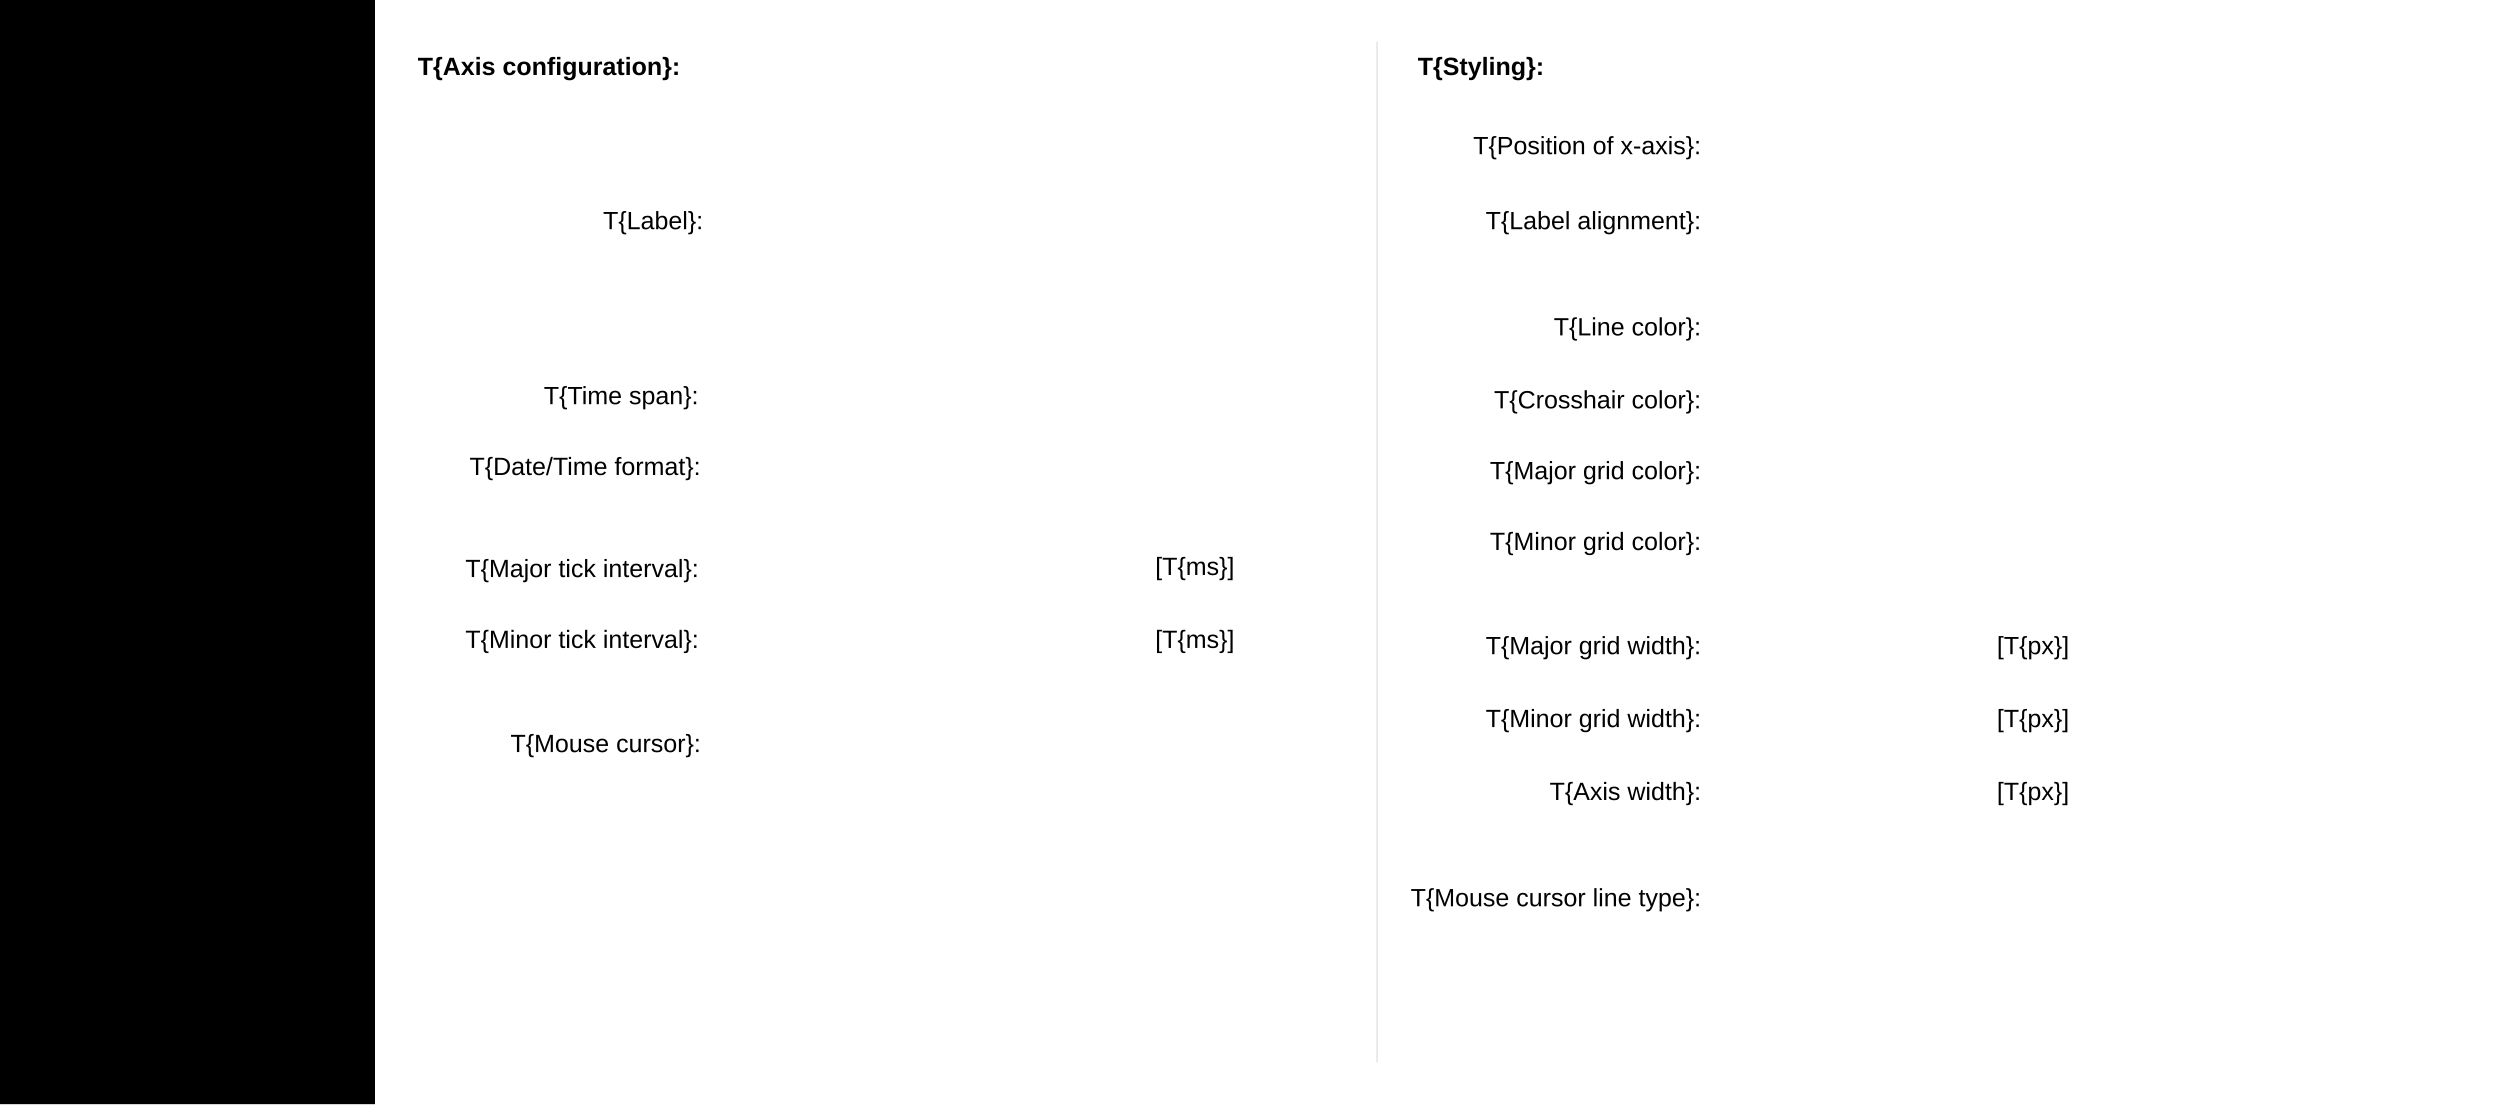
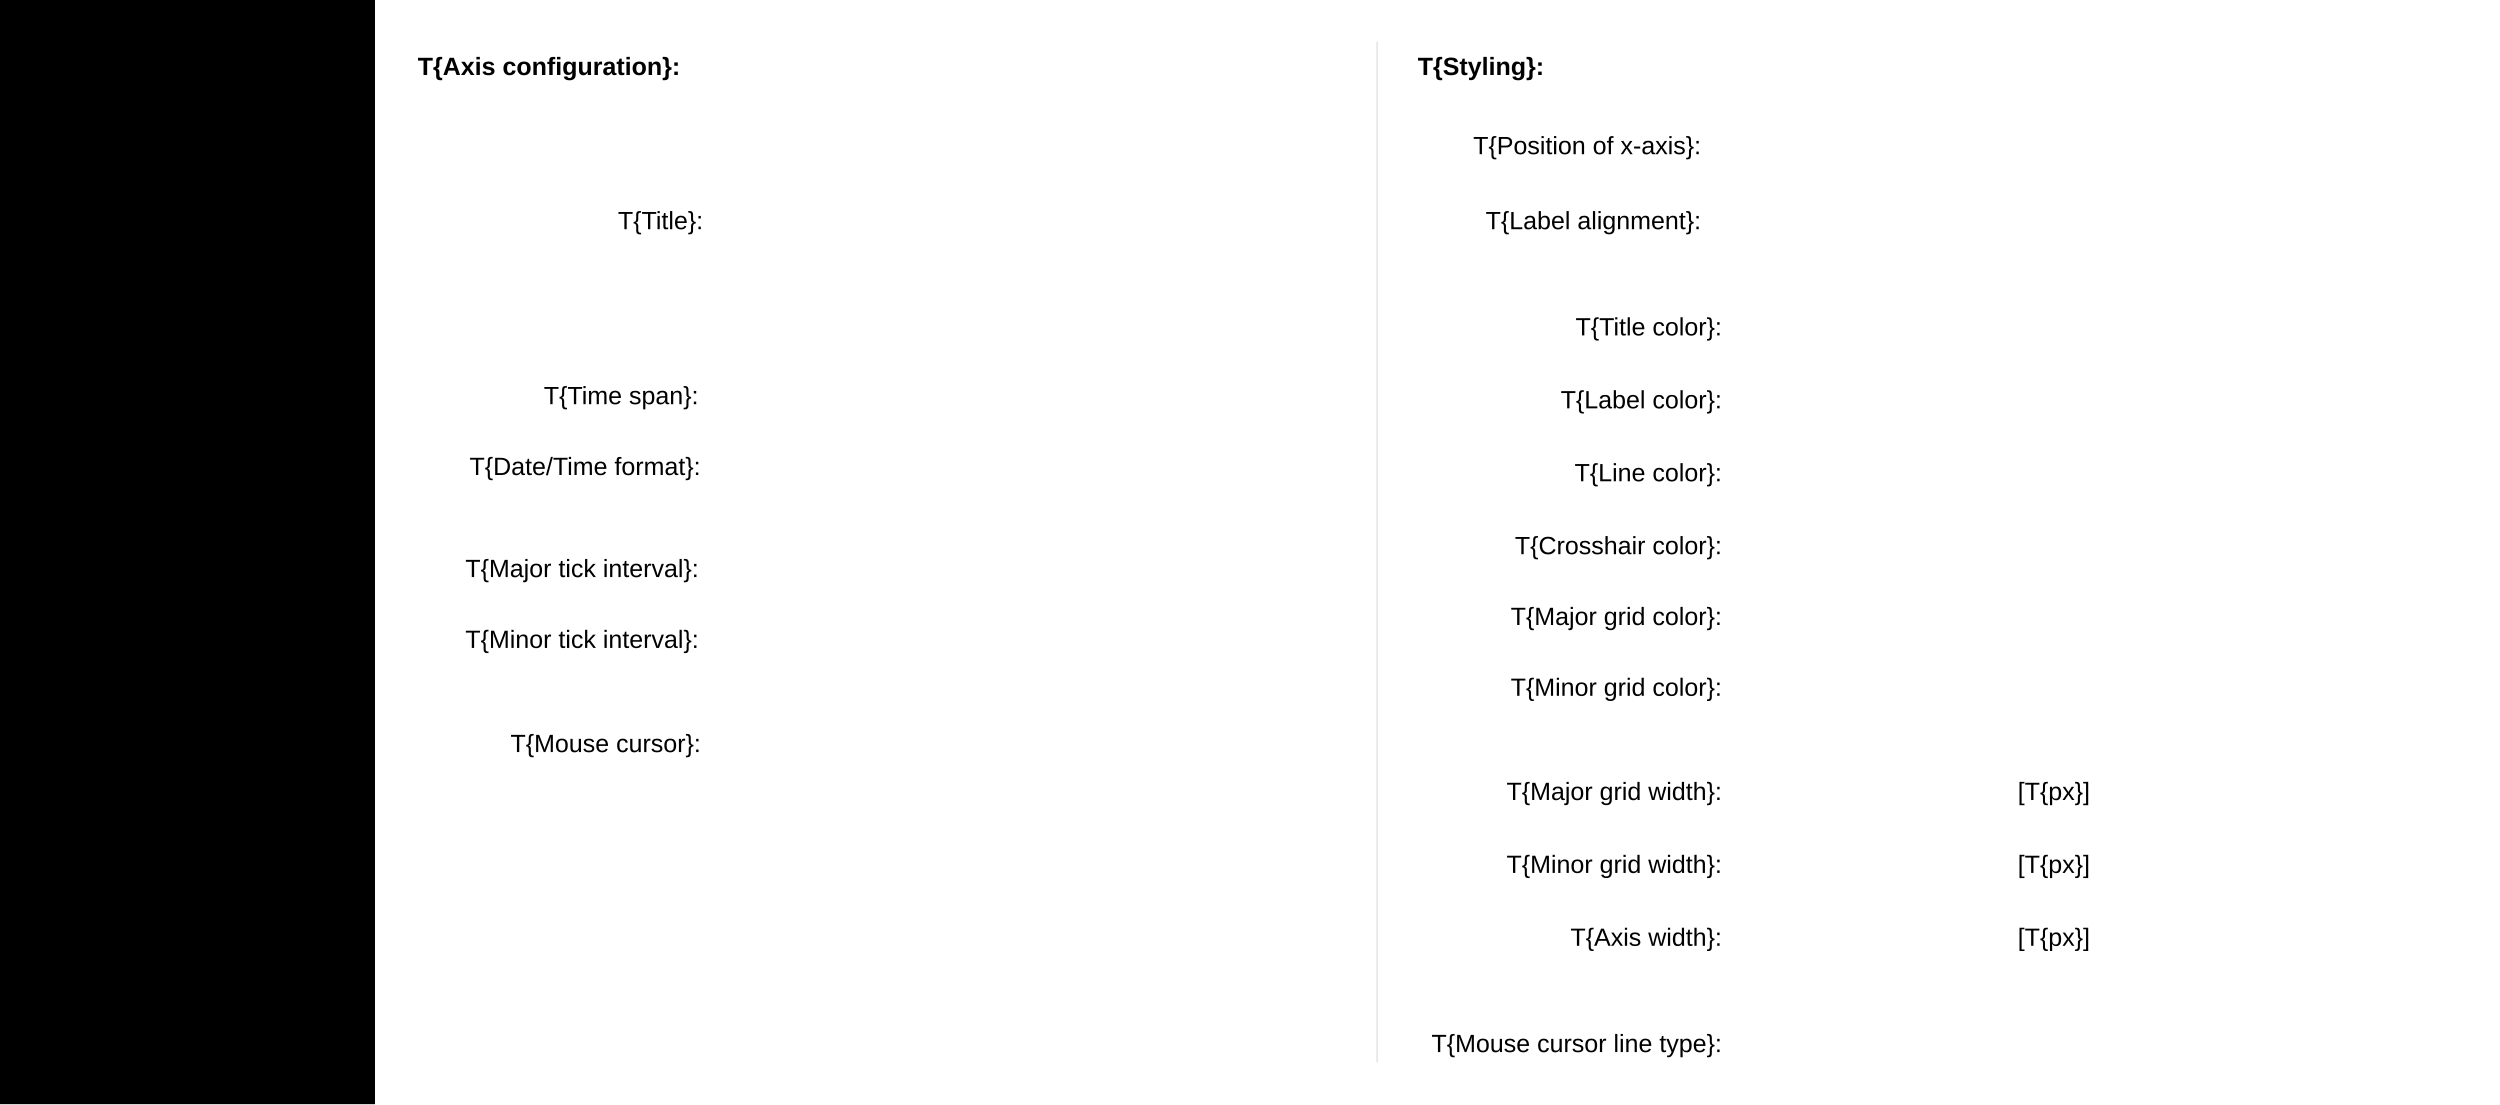
<svg xmlns="http://www.w3.org/2000/svg" xmlns:ns1="http://webmi.atvise.com/2007/svgext" xmlns:xlink="http://www.w3.org/1999/xlink" height="530" version="1.2" width="1200">
  <defs>
    <linearGradient gradientUnits="objectBoundingBox" id="linear_2" x1="0" x2="0" y1="0" y2="1.078">
      <stop offset="0" stop-color="#818181" />
      <stop offset="0.848" stop-color="#464646" />
      <stop offset="0.937" stop-color="#000000" />
    </linearGradient>
  </defs>
  <rect ns1:refpx="90" ns1:refpy="0" fill="$FILLCOLOR$" height="530" id="filters_bg" rx="0" ry="0" stroke="#000000" stroke-width="0" width="180" x="0" y="0" />
  <line ns1:refpx="661" ns1:refpy="265" id="id_0" stroke="#d7d7d7" stroke-width="0.5" x1="661" x2="661" y1="20" y2="510" />
  <text ns1:refpx="83.548" ns1:refpy="31.5" fill="$FONTCOLOR$" font-family="Arial" font-size="12" font-weight="bold" id="id_2" x="24.5" y="36">T{X-Axis to configure}:</text>
  <text ns1:refpx="257.212" ns1:refpy="31.5" fill="$FONTCOLOR$" font-family="Arial" font-size="12" font-weight="bold" id="id_1" x="200.5" y="36">T{Axis configuration}:</text>
  <text ns1:refpx="706.84" ns1:refpy="31.5" fill="$FONTCOLOR$" font-family="Arial" font-size="12" font-weight="bold" id="id_3" x="680.5" y="36">T{Styling}:</text>
-   <text ns1:refpx="313.5" ns1:refpy="105.5" fill="$FONTCOLOR$" font-family="Arial" font-size="12" id="id_7" text-anchor="end" x="337.5" y="110">T{Label}:</text>
+   <text ns1:refpx="325" ns1:refpy="105.5" fill="$FONTCOLOR$" font-family="Arial" font-size="12" id="id_7" text-anchor="end" x="337.5" y="110">T{Title}:</text>
  <text ns1:refpx="265.281" ns1:refpy="189.5" fill="$FONTCOLOR$" font-family="Arial" font-size="12" id="id_8" text-anchor="end" x="335.281" y="194">T{Time span}:</text>
  <text ns1:refpx="280.281" ns1:refpy="223.5" fill="$FONTCOLOR$" font-family="Arial" font-size="12" id="id_9" text-anchor="end" x="336.281" y="228">T{Date/Time format}:</text>
  <text ns1:refpx="280.39" ns1:refpy="272.5" fill="$FONTCOLOR$" font-family="Arial" font-size="12" id="id_10" text-anchor="end" x="335.39" y="277">T{Major tick interval}:</text>
  <text ns1:refpx="280.39" ns1:refpy="306.5" fill="$FONTCOLOR$" font-family="Arial" font-size="12" id="id_11" text-anchor="end" x="335.39" y="311">T{Minor tick interval}:</text>
  <text ns1:refpx="290.39" ns1:refpy="356.5" fill="$FONTCOLOR$" font-family="Arial" font-size="12" id="id_5" text-anchor="end" x="336.39" y="361">T{Mouse cursor}:</text>
  <svg ns1:refpx="450.5" ns1:refpy="106" height="30" id="xAxis_title_text" transform="matrix(1.1187,0,0,1,0,0)" width="160" x="322.682" xlink:href="SYSTEM.LIBRARY.ATVISE.OBJECTDISPLAYS.Advanced.in_out_value" y="91">
    <ns1:argument name="validation" value="String" />
    <ns1:argument name="tabIndex" value="21" />
    <ns1:overwrite id="input_label" transform="matrix(0.8939,0,0,1,0,0)" x="171.047" />
    <ns1:overwrite id="blinking_frame" transform="matrix(0.8939,0,0,1,0,0)" width="170.992" />
    <ns1:overwrite id="focus_frame" transform="matrix(0.8939,0,0,1,0,0)" width="174.992" />
    <ns1:overwrite id="input_bg" transform="matrix(0.8939,0,0,1,0,0)" width="170.992" />
  </svg>
  <svg ns1:refpx="450.445" ns1:refpy="210" height="30" id="xAxis_labels_format" transform="matrix(1.1194,0,0,1,0,0)" width="160" x="322.385" xlink:href="SYSTEM.LIBRARY.ATVISE.OBJECTDISPLAYS.Advanced.in_out_value" y="209">
    <ns1:argument name="validation" value="String" />
    <ns1:argument name="tabIndex" value="24" />
    <ns1:overwrite id="input_label" transform="matrix(0.8933,0,0,1,0,0)" x="171.165" />
    <ns1:overwrite id="blinking_frame" transform="matrix(0.8933,0,0,1,0,0)" width="171.11" />
    <ns1:overwrite id="focus_frame" transform="matrix(0.8933,0,0,1,0,0)" width="175.11" />
    <ns1:overwrite id="input_bg" transform="matrix(0.8933,0,0,1,0,0)" width="171.11" />
  </svg>
  <svg ns1:refpx="390.131" ns1:refpy="175" height="30" id="xAxis_timeSpan" transform="matrix(0.3688,0,0,1,0,0)" width="160" x="978.983" xlink:href="SYSTEM.LIBRARY.ATVISE.OBJECTDISPLAYS.Advanced.picker_value" y="174">
    <ns1:argument name="tabIndex" value="22" />
    <ns1:argument name="min" value="1" />
    <ns1:overwrite id="id_2" transform="matrix(2.7119,0,0,1,0,0)" width="59" />
    <ns1:overwrite id="focus_frame" transform="matrix(2.7119,0,0,1,0,0)" width="55" />
    <ns1:overwrite id="clickarea_dec" transform="matrix(2.7119,0,0,1,-273.8983,0)" />
    <ns1:overwrite id="clickarea_inc" transform="matrix(2.7119,0,0,1,-273.8983,0)" />
    <ns1:overwrite id="input_label" transform="matrix(2.7119,0,0,1,0,0)" x="24.5" />
    <ns1:overwrite id="blinking_frame" transform="matrix(2.7119,0,0,1,0,0)" width="27" />
    <ns1:overwrite id="input_bg" transform="matrix(2.7119,0,0,1,0,0)" width="27" />
  </svg>
-   <svg ns1:refpx="450.445" ns1:refpy="258" height="30" id="xAxis_tickInterval" transform="matrix(1.1194,0,0,1,0,0)" width="160" x="322.385" xlink:href="SYSTEM.LIBRARY.ATVISE.OBJECTDISPLAYS.Advanced.picker_value" y="257">
-     <ns1:argument name="tabIndex" value="25" />
-     <ns1:argument name="min" value="0" />
-     <ns1:overwrite id="id_2" transform="matrix(0.8933,0,0,1,0,0)" width="179.11" />
-     <ns1:overwrite id="focus_frame" transform="matrix(0.8933,0,0,1,0,0)" width="175.11" />
-     <ns1:overwrite id="clickarea_dec" transform="matrix(0.8933,0,0,1,17.0711,0)" />
-     <ns1:overwrite id="clickarea_inc" transform="matrix(0.8933,0,0,1,17.0711,0)" />
-     <ns1:overwrite id="input_label" transform="matrix(0.8933,0,0,1,0,0)" x="144.61" />
-     <ns1:overwrite id="blinking_frame" transform="matrix(0.8933,0,0,1,0,0)" width="147.11" />
-     <ns1:overwrite id="input_bg" transform="matrix(0.8933,0,0,1,0,0)" width="147.11" />
-   </svg>
-   <svg ns1:refpx="450.445" ns1:refpy="293" height="30" id="xAxis_minorTickInterval" transform="matrix(1.1194,0,0,1,0,0)" width="160" x="322.385" xlink:href="SYSTEM.LIBRARY.ATVISE.OBJECTDISPLAYS.Advanced.picker_value" y="292">
-     <ns1:argument name="tabIndex" value="26" />
-     <ns1:argument name="min" value="0" />
-     <ns1:overwrite id="id_2" transform="matrix(0.8933,0,0,1,0,0)" width="179.11" />
-     <ns1:overwrite id="focus_frame" transform="matrix(0.8933,0,0,1,0,0)" width="175.11" />
-     <ns1:overwrite id="clickarea_dec" transform="matrix(0.8933,0,0,1,17.0711,0)" />
-     <ns1:overwrite id="clickarea_inc" transform="matrix(0.8933,0,0,1,17.0711,0)" />
-     <ns1:overwrite id="input_label" transform="matrix(0.8933,0,0,1,0,0)" x="144.61" />
-     <ns1:overwrite id="blinking_frame" transform="matrix(0.8933,0,0,1,0,0)" width="147.11" />
-     <ns1:overwrite id="input_bg" transform="matrix(0.8933,0,0,1,0,0)" width="147.11" />
-   </svg>
-   <text ns1:refpx="573.5" ns1:refpy="271.5" fill="$FONTCOLOR$" font-family="Arial" font-size="12" id="id_21" text-anchor="start" x="554.5" y="276">[T{ms}]</text>
-   <text ns1:refpx="573.5" ns1:refpy="306.5" fill="$FONTCOLOR$" font-family="Arial" font-size="12" id="id_22" text-anchor="start" x="554.5" y="311">[T{ms}]</text>
  <text ns1:refpx="762" ns1:refpy="69.5" fill="$FONTCOLOR$" font-family="Arial" font-size="12" id="id_23" text-anchor="end" x="816.5" y="74">T{Position of x-axis}:</text>
  <svg ns1:refpx="891" ns1:refpy="70" height="30" id="xAxis_opposite-false" transform="" width="160" x="841" xlink:href="SYSTEM.LIBRARY.ATVISE.OBJECTDISPLAYS.Advanced.radiobutton" y="55">
    <ns1:argument name="radiogroupId" value="xAxis_opposite" />
    <ns1:argument name="label" value="T{bottom}" />
    <ns1:argument name="value" value="bottom" />
-     <ns1:argument name="tabIndex" value="51" />
+     <ns1:argument name="tabIndex" value="49" />
    <ns1:overwrite id="radiobutton_bg2" transform="matrix(1.6,0,0,1,0,0)" />
    <ns1:overwrite id="id_2" transform="matrix(1.6,0,0,1,0,0)" width="68" />
    <ns1:overwrite id="id_0" transform="matrix(1.6,0,0,1,0,0)" width="99.5" />
    <ns1:overwrite id="radiobutton_bg" width="66" />
  </svg>
  <svg ns1:refpx="996" ns1:refpy="70" height="30" id="xAxis_opposite-true" transform="" width="160" x="946" xlink:href="SYSTEM.LIBRARY.ATVISE.OBJECTDISPLAYS.Advanced.radiobutton" y="55">
    <ns1:argument name="radiogroupId" value="xAxis_opposite" />
    <ns1:argument name="label" value="T{top}" />
    <ns1:argument name="value" value="top" />
-     <ns1:argument name="tabIndex" value="52" />
+     <ns1:argument name="tabIndex" value="50" />
    <ns1:overwrite id="radiobutton_bg2" transform="matrix(1.6,0,0,1,0,0)" />
    <ns1:overwrite id="id_2" transform="matrix(1.6,0,0,1,0,0)" width="68" />
    <ns1:overwrite id="id_0" transform="matrix(1.6,0,0,1,0,0)" width="99.5" />
    <ns1:overwrite id="radiobutton_bg" width="66" />
  </svg>
  <text ns1:refpx="763.5" ns1:refpy="105.5" fill="$FONTCOLOR$" font-family="Arial" font-size="12" id="id_26" text-anchor="end" x="816.5" y="110">T{Label alignment}:</text>
-   <text ns1:refpx="781" ns1:refpy="156.5" fill="$FONTCOLOR$" font-family="Arial" font-size="12" id="id_27" text-anchor="end" x="816.5" y="161">T{Line color}:</text>
-   <text ns1:refpx="765.5" ns1:refpy="191.5" fill="$FONTCOLOR$" font-family="Arial" font-size="12" id="id_28" text-anchor="end" x="816.5" y="196">T{Crosshair color}:</text>
-   <text ns1:refpx="766" ns1:refpy="225.5" fill="$FONTCOLOR$" font-family="Arial" font-size="12" id="id_29" text-anchor="end" x="816.5" y="230">T{Major grid color}:</text>
-   <text ns1:refpx="766" ns1:refpy="259.5" fill="$FONTCOLOR$" font-family="Arial" font-size="12" id="id_30" text-anchor="end" x="816.5" y="264">T{Minor grid color}:</text>
-   <text ns1:refpx="765" ns1:refpy="309.5" fill="$FONTCOLOR$" font-family="Arial" font-size="12" id="id_31" text-anchor="end" x="816.5" y="314">T{Major grid width}:</text>
-   <text ns1:refpx="765" ns1:refpy="344.5" fill="$FONTCOLOR$" font-family="Arial" font-size="12" id="id_32" text-anchor="end" x="816.5" y="349">T{Minor grid width}:</text>
-   <text ns1:refpx="746.5" ns1:refpy="430.5" fill="$FONTCOLOR$" font-family="Arial" font-size="12" id="id_33" text-anchor="end" x="816.5" y="435">T{Mouse cursor line type}:</text>
+   <text ns1:refpx="791" ns1:refpy="226.5" fill="$FONTCOLOR$" font-family="Arial" font-size="12" id="id_27" text-anchor="end" x="826.5" y="231">T{Line color}:</text>
+   <text ns1:refpx="775.5" ns1:refpy="261.5" fill="$FONTCOLOR$" font-family="Arial" font-size="12" id="id_28" text-anchor="end" x="826.5" y="266">T{Crosshair color}:</text>
+   <text ns1:refpx="776" ns1:refpy="295.5" fill="$FONTCOLOR$" font-family="Arial" font-size="12" id="id_29" text-anchor="end" x="826.5" y="300">T{Major grid color}:</text>
+   <text ns1:refpx="776" ns1:refpy="329.5" fill="$FONTCOLOR$" font-family="Arial" font-size="12" id="id_30" text-anchor="end" x="826.5" y="334">T{Minor grid color}:</text>
+   <text ns1:refpx="775" ns1:refpy="379.5" fill="$FONTCOLOR$" font-family="Arial" font-size="12" id="id_31" text-anchor="end" x="826.5" y="384">T{Major grid width}:</text>
+   <text ns1:refpx="775" ns1:refpy="414.5" fill="$FONTCOLOR$" font-family="Arial" font-size="12" id="id_32" text-anchor="end" x="826.5" y="419">T{Minor grid width}:</text>
+   <text ns1:refpx="756.5" ns1:refpy="500.5" fill="$FONTCOLOR$" font-family="Arial" font-size="12" id="id_33" text-anchor="end" x="826.5" y="505">T{Mouse cursor line type}:</text>
  <svg ns1:refpx="891" ns1:refpy="105" height="30" id="xAxis_labels_align-left" transform="" width="160" x="841" xlink:href="SYSTEM.LIBRARY.ATVISE.OBJECTDISPLAYS.Advanced.radiobutton" y="90">
    <ns1:argument name="radiogroupId" value="xAxis_labels_align" />
    <ns1:argument name="label" value="T{left}" />
    <ns1:argument name="value" value="left" />
-     <ns1:argument name="tabIndex" value="53" />
+     <ns1:argument name="tabIndex" value="51" />
    <ns1:overwrite id="radiobutton_bg2" transform="matrix(1.6,0,0,1,0,0)" />
    <ns1:overwrite id="id_2" transform="matrix(1.6,0,0,1,0,0)" width="68" />
    <ns1:overwrite id="id_0" transform="matrix(1.6,0,0,1,0,0)" width="99.5" />
    <ns1:overwrite id="radiobutton_bg" width="66" />
  </svg>
  <svg ns1:refpx="995" ns1:refpy="105" height="30" id="xAxis_labels_align-center" width="160" x="945" xlink:href="SYSTEM.LIBRARY.ATVISE.OBJECTDISPLAYS.Advanced.radiobutton" y="90">
    <ns1:argument name="radiogroupId" value="xAxis_labels_align" />
    <ns1:argument name="label" value="T{center}" />
    <ns1:argument name="value" value="center" />
-     <ns1:argument name="tabIndex" value="54" />
+     <ns1:argument name="tabIndex" value="52" />
    <ns1:overwrite id="radiobutton_bg2" transform="matrix(1.6,0,0,1,0,0)" />
    <ns1:overwrite id="id_2" transform="matrix(1.6,0,0,1,0,0)" width="68" />
    <ns1:overwrite id="id_0" transform="matrix(1.6,0,0,1,0,0)" width="99.5" />
    <ns1:overwrite id="radiobutton_bg" width="66" />
  </svg>
  <svg ns1:refpx="1101" ns1:refpy="105" height="30" id="xAxis_labels_align-right" transform="" width="160" x="1051" xlink:href="SYSTEM.LIBRARY.ATVISE.OBJECTDISPLAYS.Advanced.radiobutton" y="90">
    <ns1:argument name="radiogroupId" value="xAxis_labels_align" />
    <ns1:argument name="label" value="T{right}" />
    <ns1:argument name="value" value="right" />
-     <ns1:argument name="tabIndex" value="55" />
-     <ns1:overwrite id="radiobutton_bg2" transform="matrix(1.6,0,0,1,0,0)" />
-     <ns1:overwrite id="id_2" transform="matrix(1.6,0,0,1,0,0)" width="68" />
-     <ns1:overwrite id="id_0" transform="matrix(1.6,0,0,1,0,0)" width="99.5" />
-     <ns1:overwrite id="radiobutton_bg" width="66" />
-   </svg>
-   <svg ns1:refpx="891" ns1:refpy="155" height="30" id="xAxis_lineColor" transform="matrix(0.625,0,0,1,0,0)" width="160" x="1345.6" xlink:href="SYSTEM.LIBRARY.ATVISE.OBJECTDISPLAYS.Advanced.picker_color" y="140">
+     <ns1:argument name="tabIndex" value="53" />
+     <ns1:overwrite id="radiobutton_bg2" transform="matrix(1.6,0,0,1,0,0)" />
+     <ns1:overwrite id="id_2" transform="matrix(1.6,0,0,1,0,0)" width="68" />
+     <ns1:overwrite id="id_0" transform="matrix(1.6,0,0,1,0,0)" width="99.5" />
+     <ns1:overwrite id="radiobutton_bg" width="66" />
+   </svg>
+   <svg ns1:refpx="904" ns1:refpy="230" height="30" id="xAxis_lineColor" transform="matrix(0.625,0,0,1,0,0)" width="160" x="1361.6" xlink:href="SYSTEM.LIBRARY.ATVISE.OBJECTDISPLAYS.Advanced.picker_color" y="210">
    <ns1:argument name="name" value="xAxis_lineColor" />
    <ns1:argument name="tabIndex" value="56" />
    <ns1:overwrite id="button_stroke" transform="matrix(1.6,0,0,1,0,0)" x="75.5" />
    <ns1:overwrite id="id_1" transform="matrix(1.6,0,0,1,0,0)" x="75.75" />
    <ns1:overwrite id="button_bg" transform="matrix(1.6,0,0,1,0,0)" x="75.5" />
    <ns1:overwrite id="input_label" transform="matrix(1.6,0,0,1,0,0)" x="63.5" />
    <ns1:overwrite id="blinking_frame" transform="matrix(1.6,0,0,1,0,0)" width="68" />
    <ns1:overwrite id="focus_frame" transform="matrix(1.6,0,0,1,0,0)" width="96" />
    <ns1:overwrite id="input_bg" transform="matrix(1.6,0,0,1,0,0)" width="68" />
-     <ns1:overwrite id="id_2" transform="matrix(1.6,0,0,1,0,0)" width="100" />
-   </svg>
-   <svg ns1:refpx="891.002" ns1:refpy="190" height="30" id="xAxis_crosshair_color" transform="matrix(0.625,0,0,1,0,0)" width="160" x="1345.6" xlink:href="SYSTEM.LIBRARY.ATVISE.OBJECTDISPLAYS.Advanced.picker_color" y="175">
+     <ns1:overwrite id="id_0" transform="matrix(1.6,0,0,1,0,0)" width="98" />
+     <ns1:overwrite id="id_2" transform="matrix(1.6,0,0,1,0,0)" width="100" />
+   </svg>
+   <svg ns1:refpx="904.002" ns1:refpy="265" height="30" id="xAxis_crosshair_color" transform="matrix(0.625,0,0,1,0,0)" width="160" x="1361.6" xlink:href="SYSTEM.LIBRARY.ATVISE.OBJECTDISPLAYS.Advanced.picker_color" y="245">
    <ns1:argument name="name" value="xAxis_crosshair_color" />
    <ns1:argument name="tabIndex" value="57" />
    <ns1:overwrite id="button_stroke" transform="matrix(1.6,0,0,1,0,0)" x="75.5" />
    <ns1:overwrite id="id_1" transform="matrix(1.6,0,0,1,0,0)" x="75.75" />
    <ns1:overwrite id="button_bg" transform="matrix(1.6,0,0,1,0,0)" x="75.5" />
    <ns1:overwrite id="input_label" transform="matrix(1.6,0,0,1,0,0)" x="63.5" />
    <ns1:overwrite id="blinking_frame" transform="matrix(1.6,0,0,1,0,0)" width="68" />
    <ns1:overwrite id="focus_frame" transform="matrix(1.6,0,0,1,0,0)" width="96" />
    <ns1:overwrite id="input_bg" transform="matrix(1.6,0,0,1,0,0)" width="68" />
-     <ns1:overwrite id="id_2" transform="matrix(1.6,0,0,1,0,0)" width="100" />
-   </svg>
-   <svg ns1:refpx="890.002" ns1:refpy="225" height="30" id="xAxis_gridLineColor" transform="matrix(0.625,0,0,1,0,0)" width="160" x="1344" xlink:href="SYSTEM.LIBRARY.ATVISE.OBJECTDISPLAYS.Advanced.picker_color" y="210">
+     <ns1:overwrite id="id_0" transform="matrix(1.6,0,0,1,0,0)" width="98" />
+     <ns1:overwrite id="id_2" transform="matrix(1.6,0,0,1,0,0)" width="100" />
+   </svg>
+   <svg ns1:refpx="903.002" ns1:refpy="300" height="30" id="xAxis_gridLineColor" transform="matrix(0.625,0,0,1,0,0)" width="160" x="1360" xlink:href="SYSTEM.LIBRARY.ATVISE.OBJECTDISPLAYS.Advanced.picker_color" y="280">
    <ns1:argument name="name" value="xAxis_gridLineColor" />
    <ns1:argument name="tabIndex" value="58" />
    <ns1:overwrite id="button_stroke" transform="matrix(1.6,0,0,1,0,0)" x="75.5" />
    <ns1:overwrite id="id_1" transform="matrix(1.6,0,0,1,0,0)" x="75.75" />
    <ns1:overwrite id="button_bg" transform="matrix(1.6,0,0,1,0,0)" x="75.5" />
    <ns1:overwrite id="input_label" transform="matrix(1.6,0,0,1,0,0)" x="63.5" />
    <ns1:overwrite id="blinking_frame" transform="matrix(1.6,0,0,1,0,0)" width="68" />
    <ns1:overwrite id="focus_frame" transform="matrix(1.6,0,0,1,0,0)" width="96" />
    <ns1:overwrite id="input_bg" transform="matrix(1.6,0,0,1,0,0)" width="68" />
-     <ns1:overwrite id="id_2" transform="matrix(1.6,0,0,1,0,0)" width="100" />
-   </svg>
-   <svg ns1:refpx="891.002" ns1:refpy="260" height="30" id="xAxis_minorGridLineColor" transform="matrix(0.625,0,0,1,0,0)" width="160" x="1345.6" xlink:href="SYSTEM.LIBRARY.ATVISE.OBJECTDISPLAYS.Advanced.picker_color" y="245">
+     <ns1:overwrite id="id_0" transform="matrix(1.6,0,0,1,0,0)" width="98" />
+     <ns1:overwrite id="id_2" transform="matrix(1.6,0,0,1,0,0)" width="100" />
+   </svg>
+   <svg ns1:refpx="904.002" ns1:refpy="335" height="30" id="xAxis_minorGridLineColor" transform="matrix(0.625,0,0,1,0,0)" width="160" x="1361.6" xlink:href="SYSTEM.LIBRARY.ATVISE.OBJECTDISPLAYS.Advanced.picker_color" y="315">
    <ns1:argument name="name" value="xAxis_minorGridLineColor" />
    <ns1:argument name="tabIndex" value="59" />
    <ns1:overwrite id="button_stroke" transform="matrix(1.6,0,0,1,0,0)" x="75.5" />
    <ns1:overwrite id="id_1" transform="matrix(1.6,0,0,1,0,0)" x="75.75" />
    <ns1:overwrite id="button_bg" transform="matrix(1.6,0,0,1,0,0)" x="75.5" />
    <ns1:overwrite id="input_label" transform="matrix(1.6,0,0,1,0,0)" x="63.5" />
    <ns1:overwrite id="blinking_frame" transform="matrix(1.6,0,0,1,0,0)" width="68" />
    <ns1:overwrite id="focus_frame" transform="matrix(1.6,0,0,1,0,0)" width="96" />
    <ns1:overwrite id="input_bg" transform="matrix(1.6,0,0,1,0,0)" width="68" />
-     <ns1:overwrite id="id_2" transform="matrix(1.6,0,0,1,0,0)" width="100" />
-   </svg>
-   <svg ns1:refpx="891" ns1:refpy="310" height="30" id="xAxis_gridLineWidth" transform="matrix(0.625,0,0,1,0,0)" width="160" x="1345.6" xlink:href="SYSTEM.LIBRARY.ATVISE.OBJECTDISPLAYS.Advanced.picker_value" y="295">
+     <ns1:overwrite id="id_0" transform="matrix(1.6,0,0,1,0,0)" width="98" />
+     <ns1:overwrite id="id_2" transform="matrix(1.6,0,0,1,0,0)" width="100" />
+   </svg>
+   <svg ns1:refpx="904" ns1:refpy="385" height="30" id="xAxis_gridLineWidth" transform="matrix(0.625,0,0,1,0,0)" width="160" x="1361.6" xlink:href="SYSTEM.LIBRARY.ATVISE.OBJECTDISPLAYS.Advanced.picker_value" y="365">
    <ns1:argument name="tabIndex" value="60" />
    <ns1:argument name="min" value="0" />
    <ns1:overwrite id="id_2" transform="matrix(1.6,0,0,1,0,0)" width="100" />
    <ns1:overwrite id="focus_frame" transform="matrix(1.6,0,0,1,0,0)" width="96" />
    <ns1:overwrite id="clickarea_dec" transform="matrix(1.6,0,0,1,-96,0)" />
    <ns1:overwrite id="clickarea_inc" transform="matrix(1.6,0,0,1,-96,0)" />
    <ns1:overwrite id="input_label" transform="matrix(1.6,0,0,1,0,0)" x="65.5" />
    <ns1:overwrite id="blinking_frame" transform="matrix(1.6,0,0,1,0,0)" width="68" />
    <ns1:overwrite id="input_bg" transform="matrix(1.6,0,0,1,0,0)" width="68" />
-   </svg>
-   <svg ns1:refpx="890" ns1:refpy="345" height="30" id="xAxis_minorGridLineWidth" transform="matrix(0.625,0,0,1,0,0)" width="160" x="1344" xlink:href="SYSTEM.LIBRARY.ATVISE.OBJECTDISPLAYS.Advanced.picker_value" y="330">
+     <ns1:overwrite id="id_0" transform="matrix(1.6,0,0,1,0,0)" width="98" />
+     <ns1:overwrite id="bg" transform="matrix(1.6,0,0,1,0,0)" width="100" />
+   </svg>
+   <svg ns1:refpx="903" ns1:refpy="420" height="30" id="xAxis_minorGridLineWidth" transform="matrix(0.625,0,0,1,0,0)" width="160" x="1360" xlink:href="SYSTEM.LIBRARY.ATVISE.OBJECTDISPLAYS.Advanced.picker_value" y="400">
    <ns1:argument name="tabIndex" value="61" />
    <ns1:argument name="min" value="0" />
    <ns1:overwrite id="id_2" transform="matrix(1.6,0,0,1,0,0)" width="100" />
    <ns1:overwrite id="focus_frame" transform="matrix(1.6,0,0,1,0,0)" width="96" />
    <ns1:overwrite id="clickarea_dec" transform="matrix(1.6,0,0,1,-96,0)" />
    <ns1:overwrite id="clickarea_inc" transform="matrix(1.6,0,0,1,-96,0)" />
    <ns1:overwrite id="input_label" transform="matrix(1.6,0,0,1,0,0)" x="65.5" />
    <ns1:overwrite id="blinking_frame" transform="matrix(1.6,0,0,1,0,0)" width="68" />
    <ns1:overwrite id="input_bg" transform="matrix(1.6,0,0,1,0,0)" width="68" />
    <ns1:overwrite id="id_0" transform="matrix(1.6,0,0,1,0,0)" width="98" />
    <ns1:overwrite id="bg" transform="matrix(1.6,0,0,1,0,0)" width="100" />
  </svg>
-   <svg ns1:refpx="891" ns1:refpy="430" height="30" id="xAxis_crosshair_dashStyle-Solid" width="160" x="841" xlink:href="SYSTEM.LIBRARY.ATVISE.OBJECTDISPLAYS.Advanced.radiobutton" y="415">
+   <svg ns1:refpx="904" ns1:refpy="505" height="30" id="xAxis_crosshair_dashStyle-Solid" width="160" x="851" xlink:href="SYSTEM.LIBRARY.ATVISE.OBJECTDISPLAYS.Advanced.radiobutton" y="485">
    <ns1:argument name="radiogroupId" value="xAxis_crosshair_dashStyle" />
    <ns1:argument name="label" value="T{solid}" />
    <ns1:argument name="value" value="solid" />
    <ns1:argument name="tabIndex" value="63" />
    <ns1:overwrite id="radiobutton_bg2" transform="matrix(1.6,0,0,1,0,0)" />
    <ns1:overwrite id="id_2" transform="matrix(1.6,0,0,1,0,0)" width="68" />
    <ns1:overwrite id="id_0" transform="matrix(1.6,0,0,1,0,0)" width="99.5" />
    <ns1:overwrite id="radiobutton_bg" width="66" />
  </svg>
-   <svg ns1:refpx="996" ns1:refpy="430" height="30" id="xAxis_crosshair_dashStyle-Dot" width="160" x="946" xlink:href="SYSTEM.LIBRARY.ATVISE.OBJECTDISPLAYS.Advanced.radiobutton" y="415">
+   <svg ns1:refpx="1009" ns1:refpy="505" height="30" id="xAxis_crosshair_dashStyle-Dot" width="160" x="956" xlink:href="SYSTEM.LIBRARY.ATVISE.OBJECTDISPLAYS.Advanced.radiobutton" y="485">
    <ns1:argument name="radiogroupId" value="xAxis_crosshair_dashStyle" />
    <ns1:argument name="label" value="T{dotted}" />
    <ns1:argument name="value" value="dotted" />
    <ns1:argument name="tabIndex" value="64" />
    <ns1:overwrite id="radiobutton_bg2" transform="matrix(1.6,0,0,1,0,0)" />
    <ns1:overwrite id="id_2" transform="matrix(1.6,0,0,1,0,0)" width="68" />
    <ns1:overwrite id="id_0" transform="matrix(1.6,0,0,1,0,0)" width="99.5" />
    <ns1:overwrite id="radiobutton_bg" width="66" />
  </svg>
-   <svg ns1:refpx="1101" ns1:refpy="430" height="30" id="xAxis_crosshair_dashStyle-Dash" width="160" x="1051" xlink:href="SYSTEM.LIBRARY.ATVISE.OBJECTDISPLAYS.Advanced.radiobutton" y="415">
+   <svg ns1:refpx="1114" ns1:refpy="505" height="30" id="xAxis_crosshair_dashStyle-Dash" width="160" x="1061" xlink:href="SYSTEM.LIBRARY.ATVISE.OBJECTDISPLAYS.Advanced.radiobutton" y="485">
    <ns1:argument name="radiogroupId" value="xAxis_crosshair_dashStyle" />
    <ns1:argument name="label" value="T{dashed}" />
    <ns1:argument name="value" value="dashed" />
    <ns1:argument name="tabIndex" value="65" />
    <ns1:overwrite id="radiobutton_bg2" transform="matrix(1.6,0,0,1,0,0)" />
    <ns1:overwrite id="id_2" transform="matrix(1.6,0,0,1,0,0)" width="68" />
    <ns1:overwrite id="id_0" transform="matrix(1.6,0,0,1,0,0)" width="99.5" />
    <ns1:overwrite id="radiobutton_bg" width="66" />
  </svg>
-   <text ns1:refpx="974.5" ns1:refpy="309.5" fill="$FONTCOLOR$" font-family="Arial" font-size="12" id="id_48" text-anchor="start" x="958.5" y="314">[T{px}]</text>
-   <text ns1:refpx="974.5" ns1:refpy="344.5" fill="$FONTCOLOR$" font-family="Arial" font-size="12" id="id_49" text-anchor="start" x="958.5" y="349">[T{px}]</text>
+   <text ns1:refpx="984.5" ns1:refpy="379.5" fill="$FONTCOLOR$" font-family="Arial" font-size="12" id="id_48" text-anchor="start" x="968.5" y="384">[T{px}]</text>
+   <text ns1:refpx="984.5" ns1:refpy="414.5" fill="$FONTCOLOR$" font-family="Arial" font-size="12" id="id_49" text-anchor="start" x="968.5" y="419">[T{px}]</text>
  <svg ns1:refpx="90.5" ns1:refpy="105" height="30" id="axisSelector0" transform="" width="160" x="20" xlink:href="SYSTEM.LIBRARY.ATVISE.OBJECTDISPLAYS.Advanced.radiobutton" y="90">
    <ns1:argument name="label" value="T{X-Axis}" />
    <ns1:argument name="value" value="0" />
    <ns1:argument name="tabIndex" value="10" />
    <ns1:argument name="radiogroupId" value="g0" />
    <ns1:argument name="preselected" value="true" />
    <ns1:overwrite id="radiobutton_bg2" transform="matrix(1.151,0,0,1,0,0)" />
    <ns1:overwrite id="id_2" transform="matrix(1.151,0,0,1,0,0)" width="107.008" />
    <ns1:overwrite id="id_0" transform="matrix(1.151,0,0,1,0,0)" width="138.508" />
    <ns1:overwrite id="radiobutton_bg" width="105.008" />
  </svg>
  <svg ns1:refpx="90" ns1:refpy="175" height="30" id="axisSelector2" transform="" visibility="hidden" width="160" x="20" xlink:href="SYSTEM.LIBRARY.ATVISE.OBJECTDISPLAYS.Advanced.radiobutton" y="160">
    <ns1:argument name="label" value="T{X-Axis}" />
    <ns1:argument name="radiogroupId" value="g0" />
    <ns1:argument name="value" value="2" />
    <ns1:argument name="tabIndex" value="12" />
    <ns1:overwrite id="radiobutton_bg2" transform="matrix(1.1429,0,0,1,0,0)" />
    <ns1:overwrite id="id_2" transform="matrix(1.1429,0,0,1,0,0)" width="108" />
    <ns1:overwrite id="id_0" transform="matrix(1.1429,0,0,1,0,0)" width="139.5" />
    <ns1:overwrite id="radiobutton_bg" width="106" />
  </svg>
  <svg ns1:refpx="90" ns1:refpy="210" height="30" id="axisSelector3" transform="" visibility="hidden" width="160" x="20" xlink:href="SYSTEM.LIBRARY.ATVISE.OBJECTDISPLAYS.Advanced.radiobutton" y="195">
    <ns1:argument name="label" value="T{X-Axis}" />
    <ns1:argument name="radiogroupId" value="g0" />
    <ns1:argument name="value" value="3" />
    <ns1:argument name="tabIndex" value="13" />
    <ns1:overwrite id="radiobutton_bg2" transform="matrix(1.1429,0,0,1,0,0)" />
    <ns1:overwrite id="id_2" transform="matrix(1.1429,0,0,1,0,0)" width="108" />
    <ns1:overwrite id="id_0" transform="matrix(1.1429,0,0,1,0,0)" width="139.5" />
    <ns1:overwrite id="radiobutton_bg" width="106" />
  </svg>
  <svg ns1:refpx="90" ns1:refpy="245" height="30" id="axisSelector4" transform="" visibility="hidden" width="160" x="20" xlink:href="SYSTEM.LIBRARY.ATVISE.OBJECTDISPLAYS.Advanced.radiobutton" y="230">
    <ns1:argument name="label" value="T{X-Axis}" />
    <ns1:argument name="radiogroupId" value="g0" />
    <ns1:argument name="value" value="4" />
    <ns1:argument name="tabIndex" value="14" />
    <ns1:overwrite id="radiobutton_bg2" transform="matrix(1.1429,0,0,1,0,0)" />
    <ns1:overwrite id="id_2" transform="matrix(1.1429,0,0,1,0,0)" width="108" />
    <ns1:overwrite id="id_0" transform="matrix(1.1429,0,0,1,0,0)" width="139.5" />
    <ns1:overwrite id="radiobutton_bg" width="106" />
  </svg>
  <svg ns1:refpx="90" ns1:refpy="280" height="30" id="axisSelector5" transform="" visibility="hidden" width="160" x="20" xlink:href="SYSTEM.LIBRARY.ATVISE.OBJECTDISPLAYS.Advanced.radiobutton" y="265">
    <ns1:argument name="label" value="T{X-Axis}" />
    <ns1:argument name="radiogroupId" value="g0" />
    <ns1:argument name="value" value="5" />
    <ns1:argument name="tabIndex" value="15" />
    <ns1:overwrite id="radiobutton_bg2" transform="matrix(1.1429,0,0,1,0,0)" />
    <ns1:overwrite id="id_2" transform="matrix(1.1429,0,0,1,0,0)" width="108" />
    <ns1:overwrite id="id_0" transform="matrix(1.1429,0,0,1,0,0)" width="139.5" />
    <ns1:overwrite id="radiobutton_bg" width="106" />
  </svg>
  <svg ns1:refpx="90" ns1:refpy="140" height="30" id="axisSelector1" transform="" visibility="hidden" width="160" x="20" xlink:href="SYSTEM.LIBRARY.ATVISE.OBJECTDISPLAYS.Advanced.radiobutton" y="125">
    <ns1:argument name="label" value="T{X-Axis}" />
    <ns1:argument name="radiogroupId" value="g0" />
    <ns1:argument name="value" value="1" />
    <ns1:argument name="tabIndex" value="11" />
    <ns1:overwrite id="radiobutton_bg2" transform="matrix(1.1429,0,0,1,0,0)" />
    <ns1:overwrite id="id_2" transform="matrix(1.1429,0,0,1,0,0)" width="108" />
    <ns1:overwrite id="id_0" transform="matrix(1.1429,0,0,1,0,0)" width="139.5" />
    <ns1:overwrite id="radiobutton_bg" width="106" />
  </svg>
  <svg ns1:refpx="90.001" ns1:refpy="70" height="30" id="btn_add" transform="matrix(1.75,0,0,1,0,0)" width="80" x="11.429" xlink:href="SYSTEM.LIBRARY.ATVISE.OBJECTDISPLAYS.Advanced.button" y="55">
    <ns1:argument name="symbol" value="SYSTEM.LIBRARY.ATVISE.OBJECTDISPLAYS.Symbols.20x20.plus" />
    <ns1:argument name="label" value="T{Add}" />
    <ns1:argument name="tabIndex" value="1" />
    <ns1:overwrite id="id_2" transform="matrix(0.5714,0,0,1,0,0)" width="134.5" />
    <ns1:overwrite id="id_0" transform="matrix(0.5714,0,0,1,0,0)" width="139.5" />
    <ns1:argument name="extraBorderColor" value="#ffffff" />
    <ns1:overwrite id="id_6" transform="matrix(0.5714,0,0,1,0,0)" width="138" />
    <ns1:overwrite id="button_label" transform="matrix(0.5714,0,0,1,0,0)" x="70" />
    <ns1:overwrite id="button_symbol" transform="matrix(0.5714,0,0,1,0,0)" x="60" />
    <ns1:overwrite id="button_stroke" transform="matrix(0.5714,0,0,1,0,0)" width="136" />
    <ns1:overwrite id="button_bg" transform="matrix(0.5714,0,0,1,0,0)" width="138" />
    <ns1:overwrite id="outer_frame" transform="matrix(0.5714,0,0,1,0,0)" width="140" />
  </svg>
  <svg ns1:refpx="440.89" ns1:refpy="343" height="30" id="xAxis_crosshair_width" width="160" x="360.89" xlink:href="SYSTEM.LIBRARY.ATVISE.OBJECTDISPLAYS.Advanced.checkbox" y="341">
    <ns1:argument name="valueOn" value="true" />
    <ns1:argument name="outputValueOn" value="true" />
    <ns1:argument name="outputValueOff" value="false" />
    <ns1:argument name="label" value="T{visible}" />
    <ns1:argument name="tabIndex" value="27" />
  </svg>
  <svg ns1:refpx="544" ns1:refpy="344" height="30" id="xAxis_crosshair_snap" width="160" x="462" xlink:href="SYSTEM.LIBRARY.ATVISE.OBJECTDISPLAYS.Advanced.checkbox" y="341">
    <ns1:argument name="valueOn" value="true" />
    <ns1:argument name="outputValueOn" value="true" />
    <ns1:argument name="outputValueOff" value="false" />
    <ns1:argument name="label" value="T{snapping}" />
    <ns1:argument name="tabIndex" value="28" />
  </svg>
  <svg ns1:refpx="90.001" ns1:refpy="495" height="30" id="btn_delete" transform="matrix(1.75,0,0,1,0,0)" width="80" x="11.429" xlink:href="SYSTEM.LIBRARY.ATVISE.OBJECTDISPLAYS.Advanced.button" y="480">
    <ns1:argument name="symbol" value="SYSTEM.LIBRARY.ATVISE.OBJECTDISPLAYS.Symbols.20x20.plus" />
    <ns1:argument name="label" value="T{Delete selected}" />
    <ns1:argument name="tabIndex" value="20" />
    <ns1:overwrite id="id_2" transform="matrix(0.5714,0,0,1,0,0)" width="134.5" />
    <ns1:overwrite id="id_0" transform="matrix(0.5714,0,0,1,0,0)" width="139.5" />
    <ns1:argument name="extraBorderColor" value="#ffffff" />
    <ns1:overwrite id="id_6" transform="matrix(0.5714,0,0,1,0,0)" width="138" />
    <ns1:overwrite id="button_label" transform="matrix(0.5714,0,0,1,0,0)" x="70" />
    <ns1:overwrite id="button_symbol" transform="matrix(0.5714,0,0,1,0,0)" x="60" />
    <ns1:overwrite id="button_stroke" transform="matrix(0.5714,0,0,1,0,0)" width="136" />
    <ns1:overwrite id="button_bg" transform="matrix(0.5714,0,0,1,0,0)" width="138" />
    <ns1:overwrite id="outer_frame" transform="matrix(0.5714,0,0,1,0,0)" width="140" />
  </svg>
  <svg ns1:refpx="498.723" ns1:refpy="198.973" height="30" id="xAxis_timeSpanUnit" transform="matrix(0.6873,0,0,1,0,0)" width="160" x="625.715" xlink:href="SYSTEM.LIBRARY.ATVISE.OBJECTDISPLAYS.Advanced.combobox" y="174">
    <ns1:argument name="fontFamily" value="MS Trebuchet,ITC Avant Garde Gothic,MS Arial,MS Verdana,Univers,Futura,ITC Stone Sans,Gill Sans,Akzidenz Grotesk,Helvetica,sans-serif" />
    <ns1:argument name="tabIndex" value="23" />
    <ns1:overwrite id="id_3" transform="matrix(1.4954,0,0,1,0,0)" x="81.742" />
    <ns1:overwrite id="id_5" x="79.492" />
    <ns1:overwrite id="id_2" />
    <ns1:overwrite id="combobox_stroke" transform="matrix(1.4954,0,0,1,0,0)" width="106.492" />
    <ns1:overwrite id="focus_frame" transform="matrix(1.455,0,0,1,0,0)" width="105.968" />
    <ns1:overwrite id="button_stroke" transform="matrix(1.455,0,0,1,0,0)" x="84.968" />
    <ns1:overwrite id="id_7" transform="matrix(1.455,0,0,1,0,0)" x="84.968" />
    <ns1:overwrite id="button_bg" transform="matrix(1.455,0,0,1,0,0)" x="84.968" />
    <ns1:overwrite id="combobox_label" transform="matrix(1.455,0,0,1,0,0)" x="75.468" />
    <ns1:overwrite id="blinking_frame" transform="matrix(1.455,0,0,1,0,0)" width="77.968" />
    <ns1:overwrite id="combobox_bg" transform="matrix(1.455,0,0,1,0,0)" width="77.968" />
    <ns1:overwrite id="id_0" transform="matrix(1.455,0,0,1,0,0)" width="109.968" />
  </svg>
-   <text ns1:refpx="781" ns1:refpy="379.5" fill="$FONTCOLOR$" font-family="Arial" font-size="12" id="id_4" text-anchor="end" x="816.5" y="384">T{Axis width}:</text>
-   <svg ns1:refpx="891" ns1:refpy="380" height="30" id="xAxis_lineWidth" transform="matrix(0.625,0,0,1,0,0)" width="160" x="1345.6" xlink:href="SYSTEM.LIBRARY.ATVISE.OBJECTDISPLAYS.Advanced.picker_value" y="365">
+   <text ns1:refpx="791" ns1:refpy="449.5" fill="$FONTCOLOR$" font-family="Arial" font-size="12" id="id_4" text-anchor="end" x="826.5" y="454">T{Axis width}:</text>
+   <svg ns1:refpx="904" ns1:refpy="455" height="30" id="xAxis_lineWidth" transform="matrix(0.625,0,0,1,0,0)" width="160" x="1361.6" xlink:href="SYSTEM.LIBRARY.ATVISE.OBJECTDISPLAYS.Advanced.picker_value" y="435">
    <ns1:argument name="tabIndex" value="62" />
    <ns1:argument name="min" value="0" />
    <ns1:overwrite id="id_2" transform="matrix(1.6,0,0,1,0,0)" width="100" />
    <ns1:overwrite id="focus_frame" transform="matrix(1.6,0,0,1,0,0)" width="96" />
    <ns1:overwrite id="clickarea_dec" transform="matrix(1.6,0,0,1,-96,0)" />
    <ns1:overwrite id="clickarea_inc" transform="matrix(1.6,0,0,1,-96,0)" />
    <ns1:overwrite id="input_label" transform="matrix(1.6,0,0,1,0,0)" x="65.5" />
    <ns1:overwrite id="blinking_frame" transform="matrix(1.6,0,0,1,0,0)" width="68" />
    <ns1:overwrite id="input_bg" transform="matrix(1.6,0,0,1,0,0)" width="68" />
    <ns1:overwrite id="id_0" transform="matrix(1.6,0,0,1,0,0)" width="98" />
    <ns1:overwrite id="bg" transform="matrix(1.6,0,0,1,0,0)" width="100" />
  </svg>
-   <text ns1:refpx="974.5" ns1:refpy="379.5" fill="$FONTCOLOR$" font-family="Arial" font-size="12" id="id_13" text-anchor="start" x="958.5" y="384">[T{px}]</text>
+   <svg ns1:refpx="506.25" ns1:refpy="272" height="30" id="xAxis_tickInterval" width="180" x="360" xlink:href="SYSTEM.LIBRARY.ATVISE.OBJECTDISPLAYS.Advanced.picker_interval" y="257">
+     <ns1:argument name="time" value="" />
+   </svg>
+   <svg ns1:refpx="506.25" ns1:refpy="307" height="30" id="xAxis_minorTickInterval" width="180" x="360" xlink:href="SYSTEM.LIBRARY.ATVISE.OBJECTDISPLAYS.Advanced.picker_interval" y="292">
+     <ns1:argument name="time" value="" />
+   </svg>
+   <text ns1:refpx="984.5" ns1:refpy="449.5" fill="$FONTCOLOR$" font-family="Arial" font-size="12" id="id_13" text-anchor="start" x="968.5" y="454">[T{px}]</text>
+   <text ns1:refpx="799" ns1:refpy="156.5" fill="$FONTCOLOR$" font-family="Arial" font-size="12" id="id_12" text-anchor="end" x="826.5" y="161">T{Title color}:</text>
+   <text ns1:refpx="795" ns1:refpy="191.5" fill="$FONTCOLOR$" font-family="Arial" font-size="12" id="id_14" text-anchor="end" x="826.5" y="196">T{Label color}:</text>
+   <svg ns1:refpx="901" ns1:refpy="155" height="30" id="xAxis_title_style_color" transform="matrix(0.625,0,0,1,0,0)" width="160" x="1361.6" xlink:href="SYSTEM.LIBRARY.ATVISE.OBJECTDISPLAYS.Advanced.picker_color" y="140">
+     <ns1:argument name="name" value="xAxis_title_style_color" />
+     <ns1:argument name="tabIndex" value="54" />
+     <ns1:overwrite id="button_stroke" transform="matrix(1.6,0,0,1,0,0)" x="75.5" />
+     <ns1:overwrite id="id_1" transform="matrix(1.6,0,0,1,0,0)" x="75.75" />
+     <ns1:overwrite id="button_bg" transform="matrix(1.6,0,0,1,0,0)" x="75.5" />
+     <ns1:overwrite id="input_label" transform="matrix(1.6,0,0,1,0,0)" x="63.5" />
+     <ns1:overwrite id="blinking_frame" transform="matrix(1.6,0,0,1,0,0)" width="68" />
+     <ns1:overwrite id="focus_frame" transform="matrix(1.6,0,0,1,0,0)" width="96" />
+     <ns1:overwrite id="input_bg" transform="matrix(1.6,0,0,1,0,0)" width="68" />
+     <ns1:overwrite id="id_0" transform="matrix(1.6,0,0,1,0,0)" width="98" />
+     <ns1:overwrite id="id_2" transform="matrix(1.6,0,0,1,0,0)" width="100" />
+   </svg>
+   <svg ns1:refpx="901.002" ns1:refpy="190" height="30" id="xAxis_labels_style_color" transform="matrix(0.625,0,0,1,0,0)" width="160" x="1361.6" xlink:href="SYSTEM.LIBRARY.ATVISE.OBJECTDISPLAYS.Advanced.picker_color" y="175">
+     <ns1:argument name="name" value="xAxis_labels_style_color" />
+     <ns1:argument name="tabIndex" value="55" />
+     <ns1:overwrite id="button_stroke" transform="matrix(1.6,0,0,1,0,0)" x="75.5" />
+     <ns1:overwrite id="id_1" transform="matrix(1.6,0,0,1,0,0)" x="75.75" />
+     <ns1:overwrite id="button_bg" transform="matrix(1.6,0,0,1,0,0)" x="75.5" />
+     <ns1:overwrite id="input_label" transform="matrix(1.6,0,0,1,0,0)" x="63.5" />
+     <ns1:overwrite id="blinking_frame" transform="matrix(1.6,0,0,1,0,0)" width="68" />
+     <ns1:overwrite id="focus_frame" transform="matrix(1.6,0,0,1,0,0)" width="96" />
+     <ns1:overwrite id="input_bg" transform="matrix(1.6,0,0,1,0,0)" width="68" />
+     <ns1:overwrite id="id_0" transform="matrix(1.6,0,0,1,0,0)" width="98" />
+     <ns1:overwrite id="id_2" transform="matrix(1.6,0,0,1,0,0)" width="100" />
+   </svg>
</svg>
